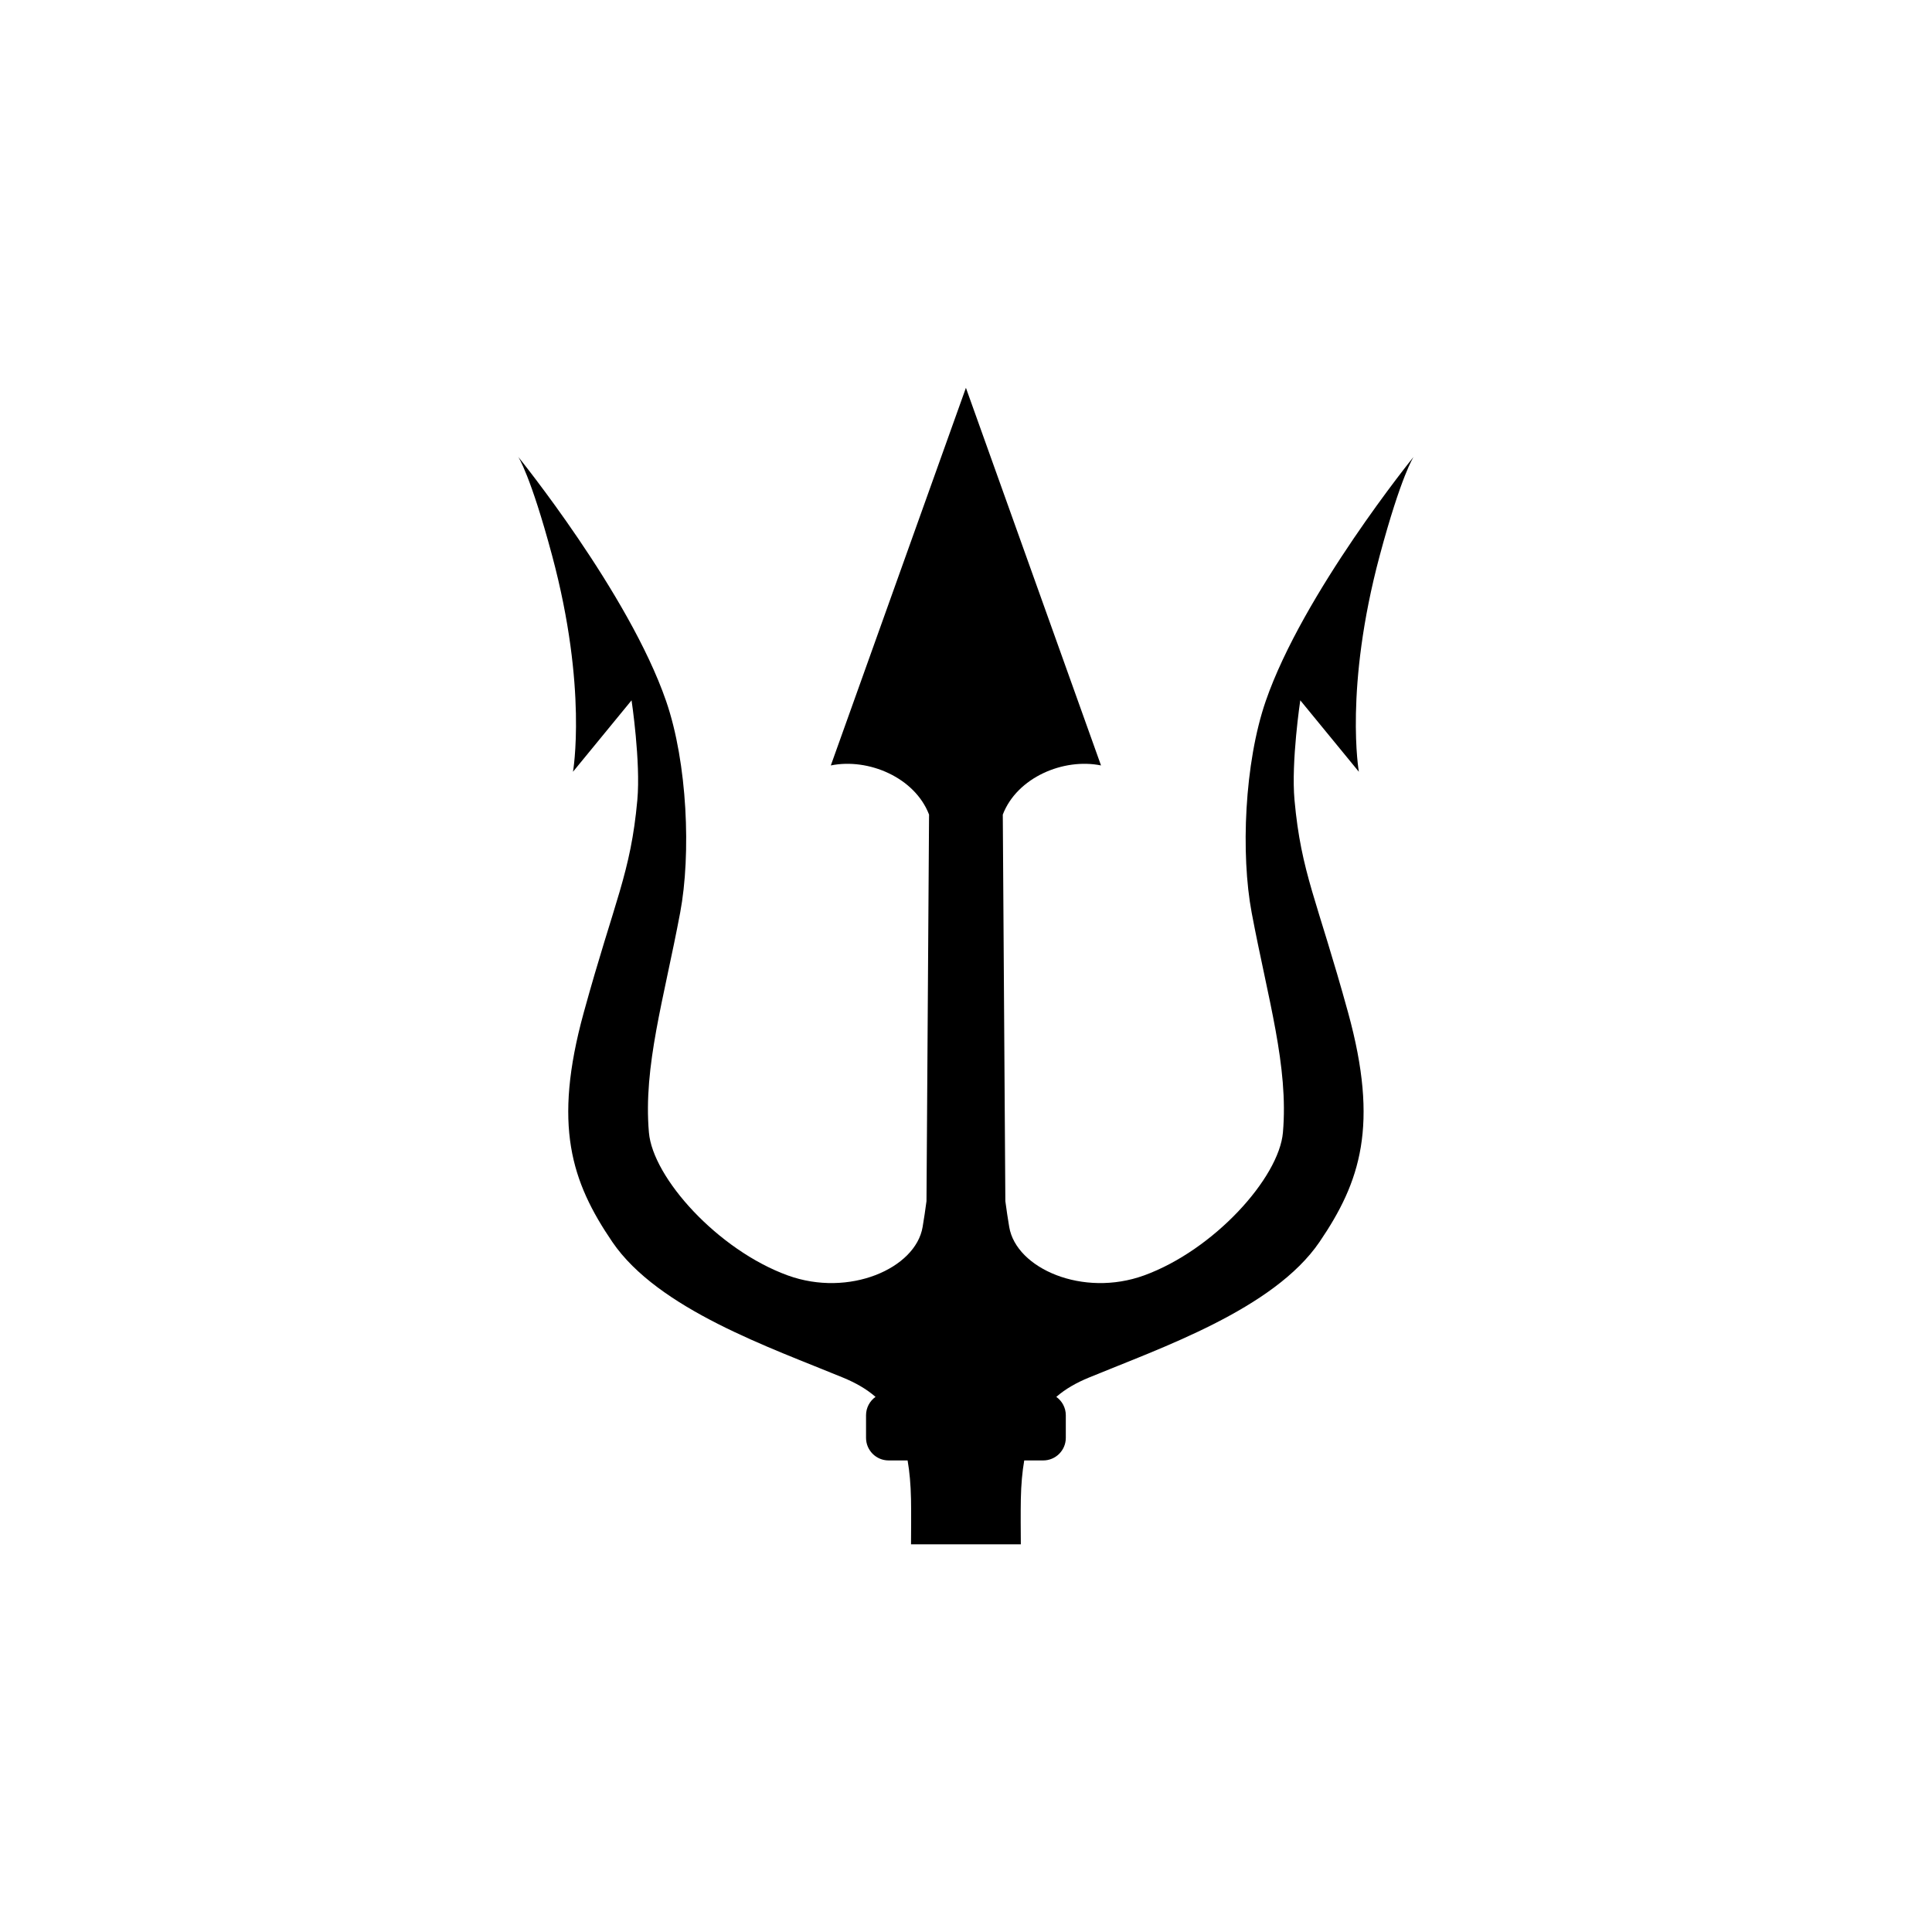
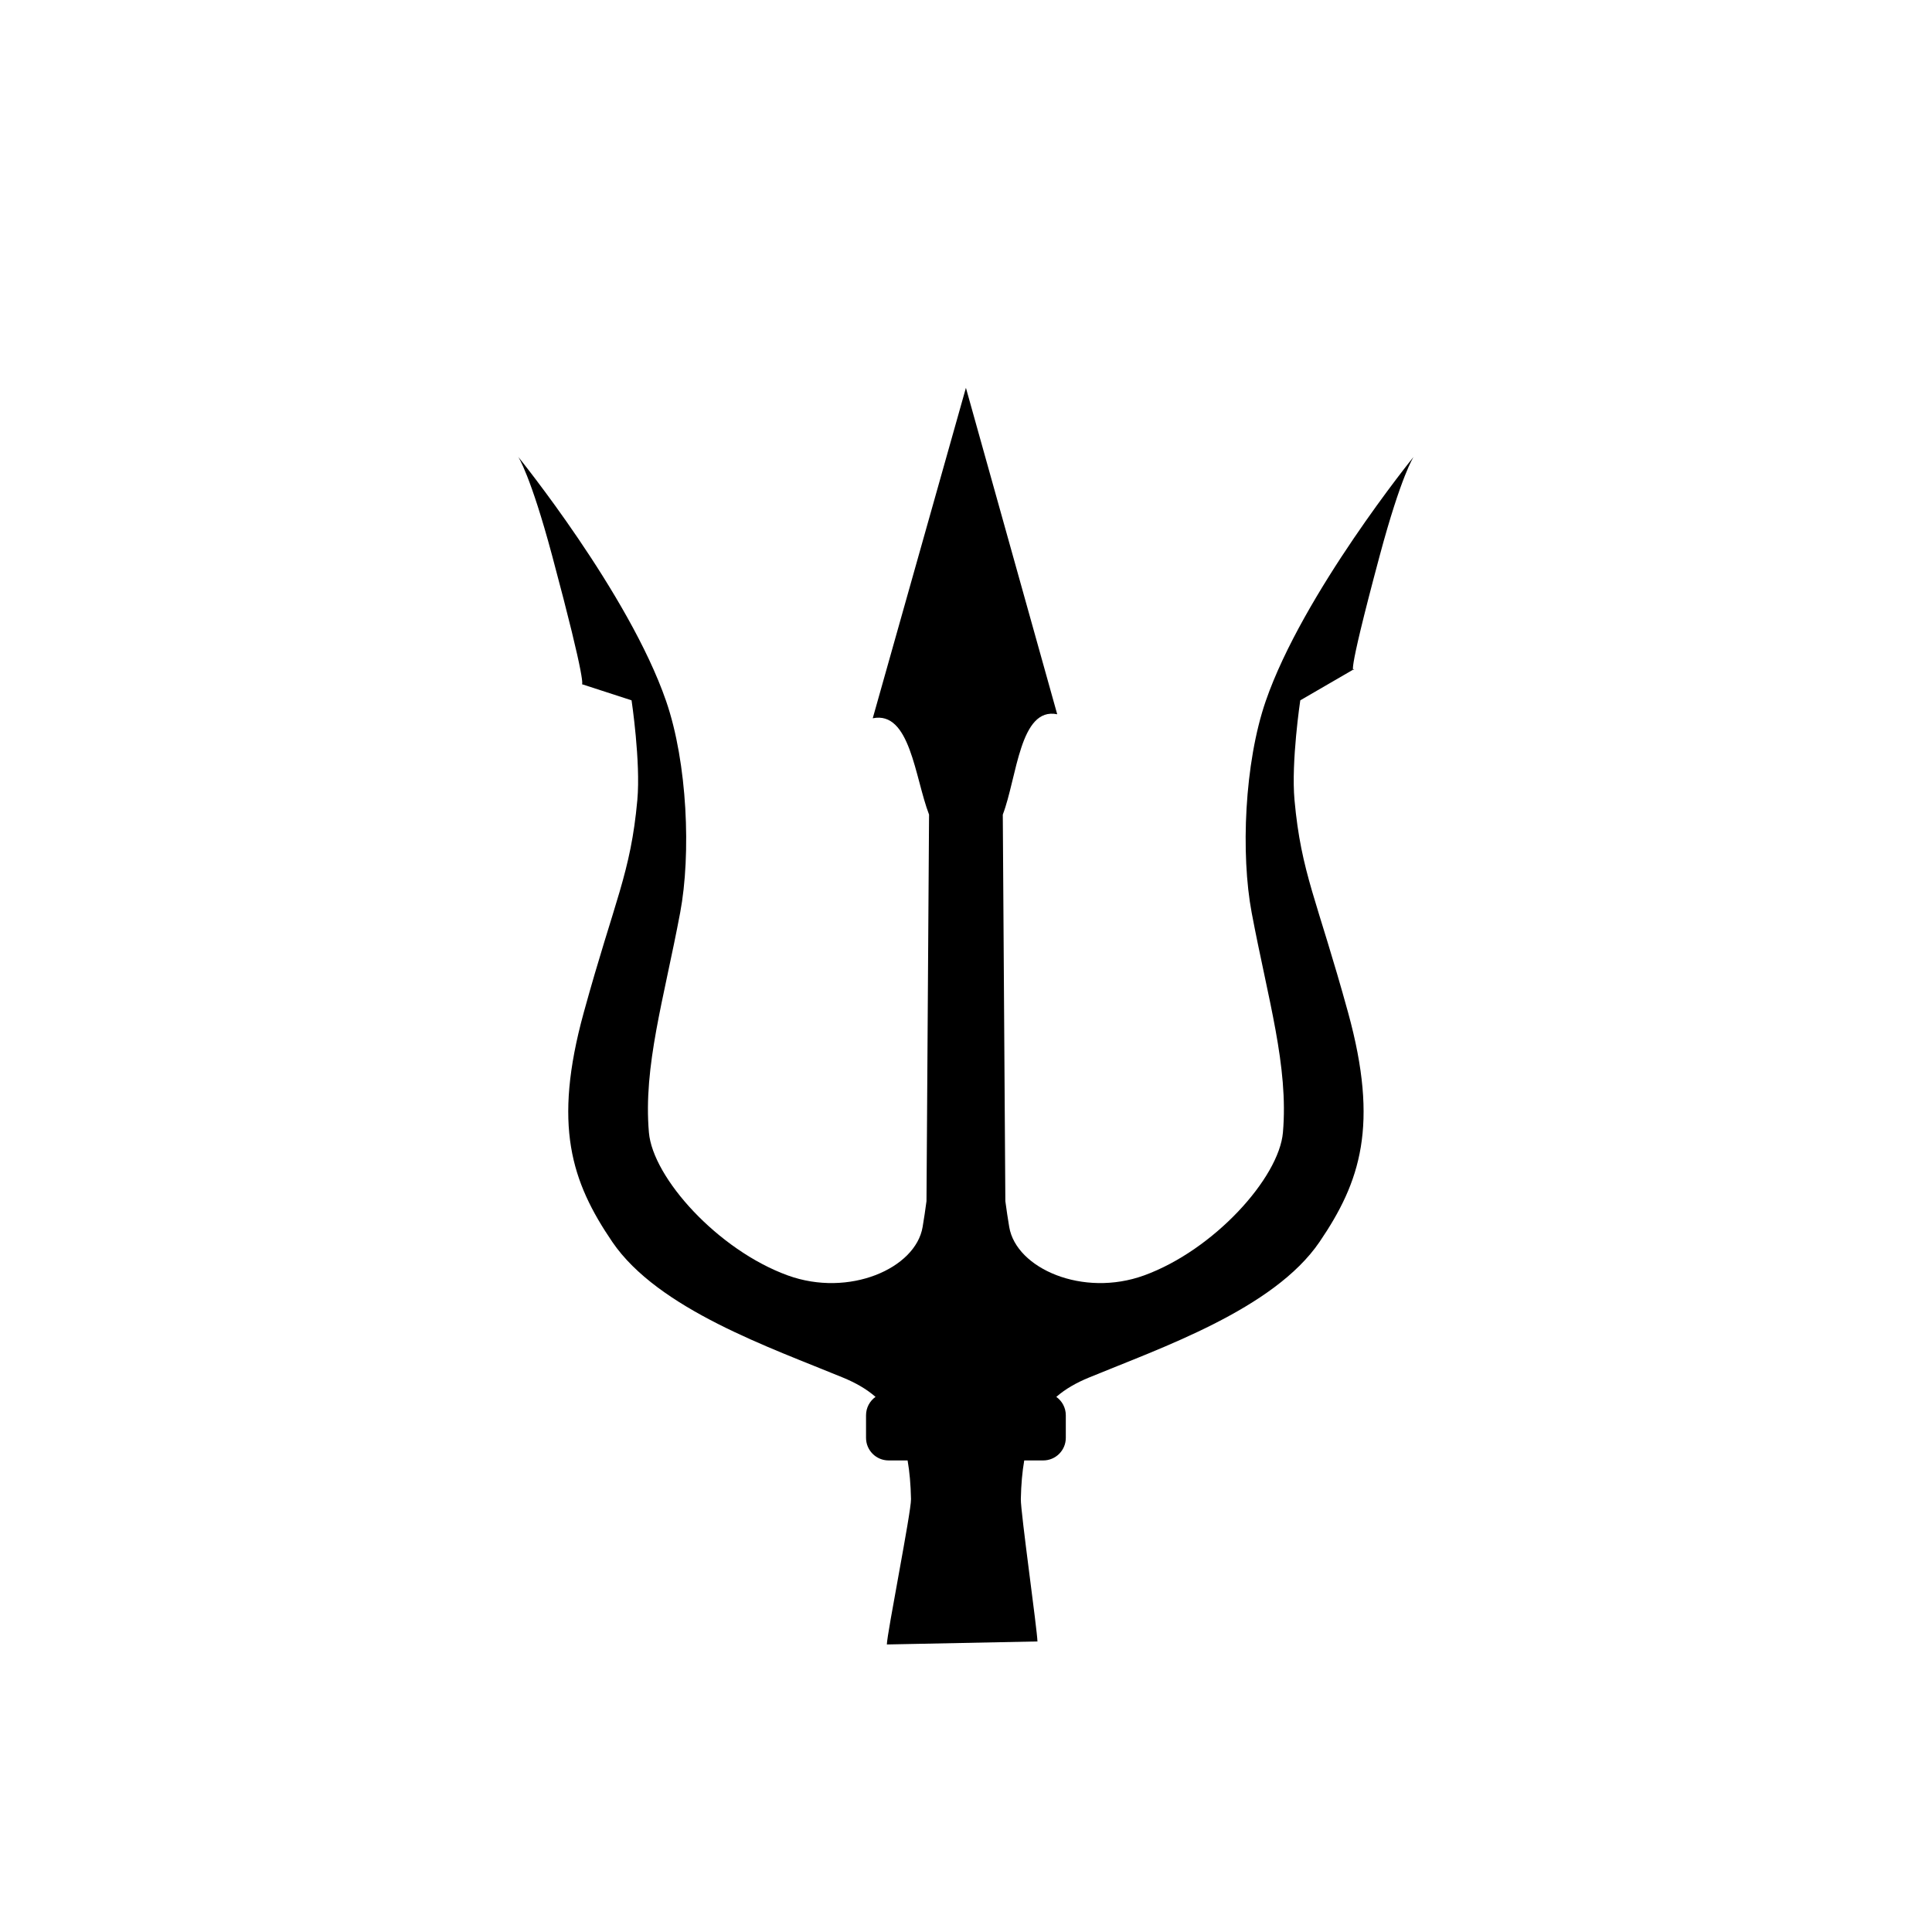
- <svg xmlns="http://www.w3.org/2000/svg" width="2834.88" height="2834.88" viewBox="0 0 2834.88 2834.88">
-   <path fill-rule="evenodd" fill="rgb(0%, 0%, 0%)" fill-opacity="1" d="M 1284.699 2049.68 C 1271.039 2037.773 1254.988 2028.844 1236.91 2021.371 C 1131.219 1977.727 965.684 1921.102 898.414 1822.238 C 838.465 1734.141 810.988 1651.422 856.531 1485.809 C 902.074 1320.199 925.379 1281.73 935.184 1173.879 C 940.273 1117.891 926.703 1027.609 926.703 1027.609 L 840.746 1132.441 C 840.746 1132.441 862.441 1010.199 810.105 815.102 C 778.469 697.16 760.426 670.359 760.426 670.359 C 760.426 670.359 922.828 870.719 977.348 1028.539 C 1008.828 1119.66 1014.109 1253.66 998.051 1339.059 C 974.121 1466.328 943.746 1564.449 952.168 1661.73 C 957.926 1728.262 1053.469 1834.289 1155.98 1871.477 C 1245.699 1904.023 1343.48 1861.348 1353.781 1800.43 C 1355.898 1787.891 1357.789 1775.18 1359.461 1762.449 L 1363.23 1195.289 C 1342.301 1140.672 1274.02 1111.969 1219.09 1123.148 L 1417.32 569.051 L 1615.559 1123.148 C 1560.621 1111.969 1492.352 1140.672 1471.422 1195.289 L 1475.18 1762.449 C 1476.859 1775.18 1478.75 1787.891 1480.871 1800.43 C 1491.172 1861.348 1588.949 1904.023 1678.672 1871.477 C 1781.18 1834.289 1876.719 1728.262 1882.48 1661.73 C 1890.898 1564.449 1860.531 1466.328 1836.59 1339.059 C 1820.539 1253.66 1825.82 1119.66 1857.301 1028.539 C 1911.82 870.719 2074.219 670.359 2074.219 670.359 C 2074.219 670.359 2056.18 697.16 2024.539 815.102 C 1972.211 1010.199 1993.898 1132.441 1993.898 1132.441 L 1907.941 1027.609 C 1907.941 1027.609 1894.371 1117.891 1899.461 1173.879 C 1909.27 1281.73 1932.57 1320.199 1978.109 1485.809 C 2023.66 1651.422 1996.18 1734.141 1936.23 1822.238 C 1868.961 1921.102 1703.422 1977.727 1597.738 2021.371 C 1579.648 2028.844 1563.602 2037.773 1549.941 2049.68 C 1558.379 2055.684 1563.891 2065.543 1563.891 2076.691 L 1563.891 2109.812 C 1563.891 2128.105 1549.059 2142.934 1530.77 2142.934 L 1502.891 2142.934 C 1500.012 2159.531 1498.32 2178.332 1497.898 2199.723 C 1497.531 2218.203 1497.75 2250.277 1497.891 2265.98 L 1336.762 2265.98 C 1336.898 2250.277 1337.109 2218.203 1336.75 2199.723 C 1336.328 2178.332 1334.641 2159.531 1331.75 2142.934 L 1303.879 2142.934 C 1285.59 2142.934 1270.762 2128.105 1270.762 2109.812 L 1270.762 2076.691 C 1270.762 2065.543 1276.262 2055.684 1284.699 2049.68 " />
+ <svg xmlns="http://www.w3.org/2000/svg" width="2834.88" height="2834.88" viewBox="0 0 2834.88 2834.88" version="1.1" id="svg4">
+   <defs id="defs8" />
+   <path fill-rule="evenodd" fill="#000000" fill-opacity="1" d="m 1284.699,2049.68 c -13.66,-11.906 -29.711,-20.836 -47.789,-28.309 -105.691,-43.645 -271.227,-100.269 -338.496,-199.133 -59.949,-88.098 -87.426,-170.816 -41.883,-336.43 45.543,-165.609 68.848,-204.078 78.652,-311.93 5.09,-55.988 -8.48,-146.269 -8.48,-146.269 l -72.878,-23.67 c 0,0 8.616,6.26 -43.72,-188.838 -31.637,-117.941 -49.68,-144.742 -49.68,-144.742 0,0 162.402,200.359 216.922,358.18 31.48,91.121 36.762,225.121 20.703,310.519 -23.93,127.269 -54.305,225.391 -45.883,322.672 5.758,66.531 101.301,172.559 203.813,209.746 89.719,32.547 187.5,-10.129 197.801,-71.047 2.117,-12.539 4.008,-25.25 5.68,-37.98 l 3.77,-567.16 c -20.93,-54.617 -27.7,-152.531 -82.63,-141.351 l 136.719,-484.887 133.966,478.998 c -54.938,-11.18 -58.934,92.623 -79.864,147.24 l 3.758,567.16 c 1.68,12.73 3.57,25.441 5.691,37.98 10.301,60.918 108.078,103.594 197.801,71.047 102.508,-37.188 198.047,-143.215 203.809,-209.746 8.418,-97.281 -21.949,-195.402 -45.891,-322.672 -16.051,-85.398 -10.77,-219.398 20.711,-310.519 54.52,-157.82 216.918,-358.18 216.918,-358.18 0,0 -18.039,26.801 -49.68,144.742 -52.328,195.098 -37.404,166.567 -37.404,166.567 l -79.194,45.941 c 0,0 -13.57,90.281 -8.48,146.269 9.809,107.852 33.109,146.32 78.648,311.93 45.551,165.613 18.07,248.332 -41.879,336.43 -67.27,98.863 -232.809,155.488 -338.492,199.133 -18.09,7.473 -34.137,16.402 -47.797,28.309 8.438,6.004 13.949,15.863 13.949,27.012 v 33.121 c 0,18.293 -14.832,33.121 -33.121,33.121 h -27.879 c -2.879,16.598 -4.57,35.398 -4.992,56.789 -0.367,18.48 24.228,193.121 24.366,208.824 l -220.947,4.428 c 0.137,-15.703 35.789,-194.772 35.43,-213.252 -0.422,-21.391 -2.109,-40.191 -5,-56.789 h -27.871 c -18.289,0 -33.117,-14.828 -33.117,-33.121 v -33.121 c 0,-11.148 5.5,-21.008 13.938,-27.012" id="path2" />
</svg>
